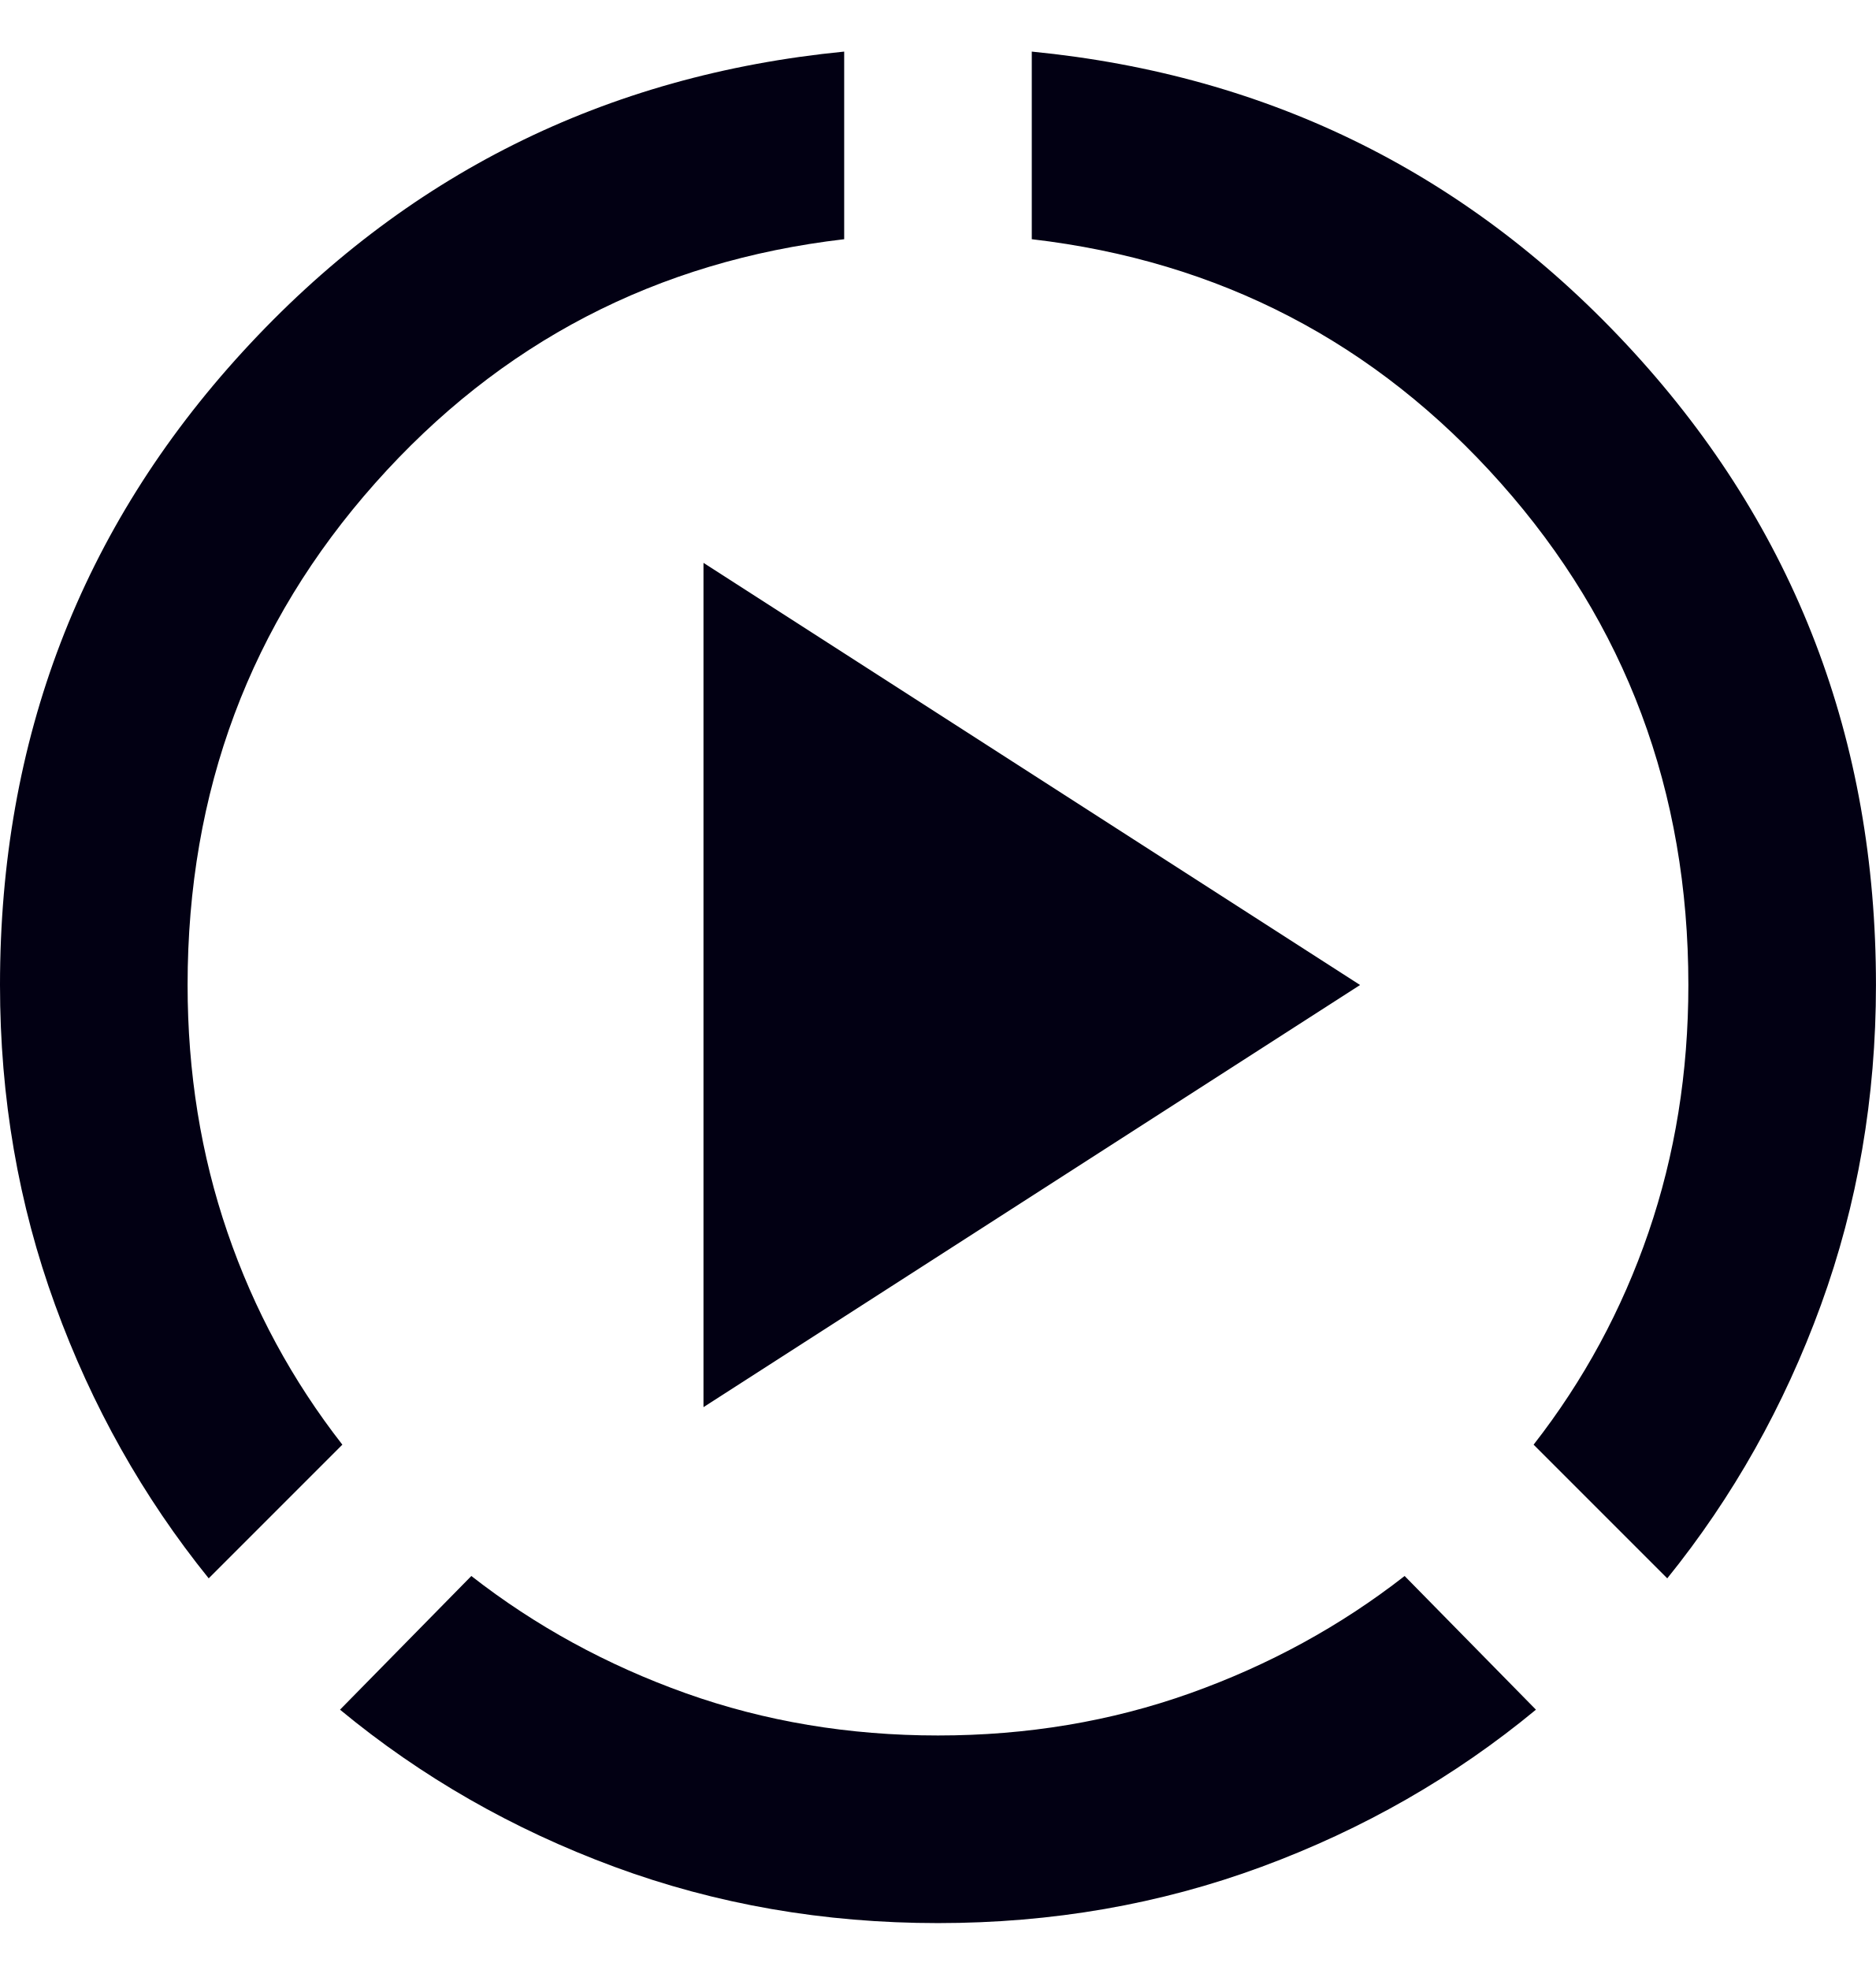
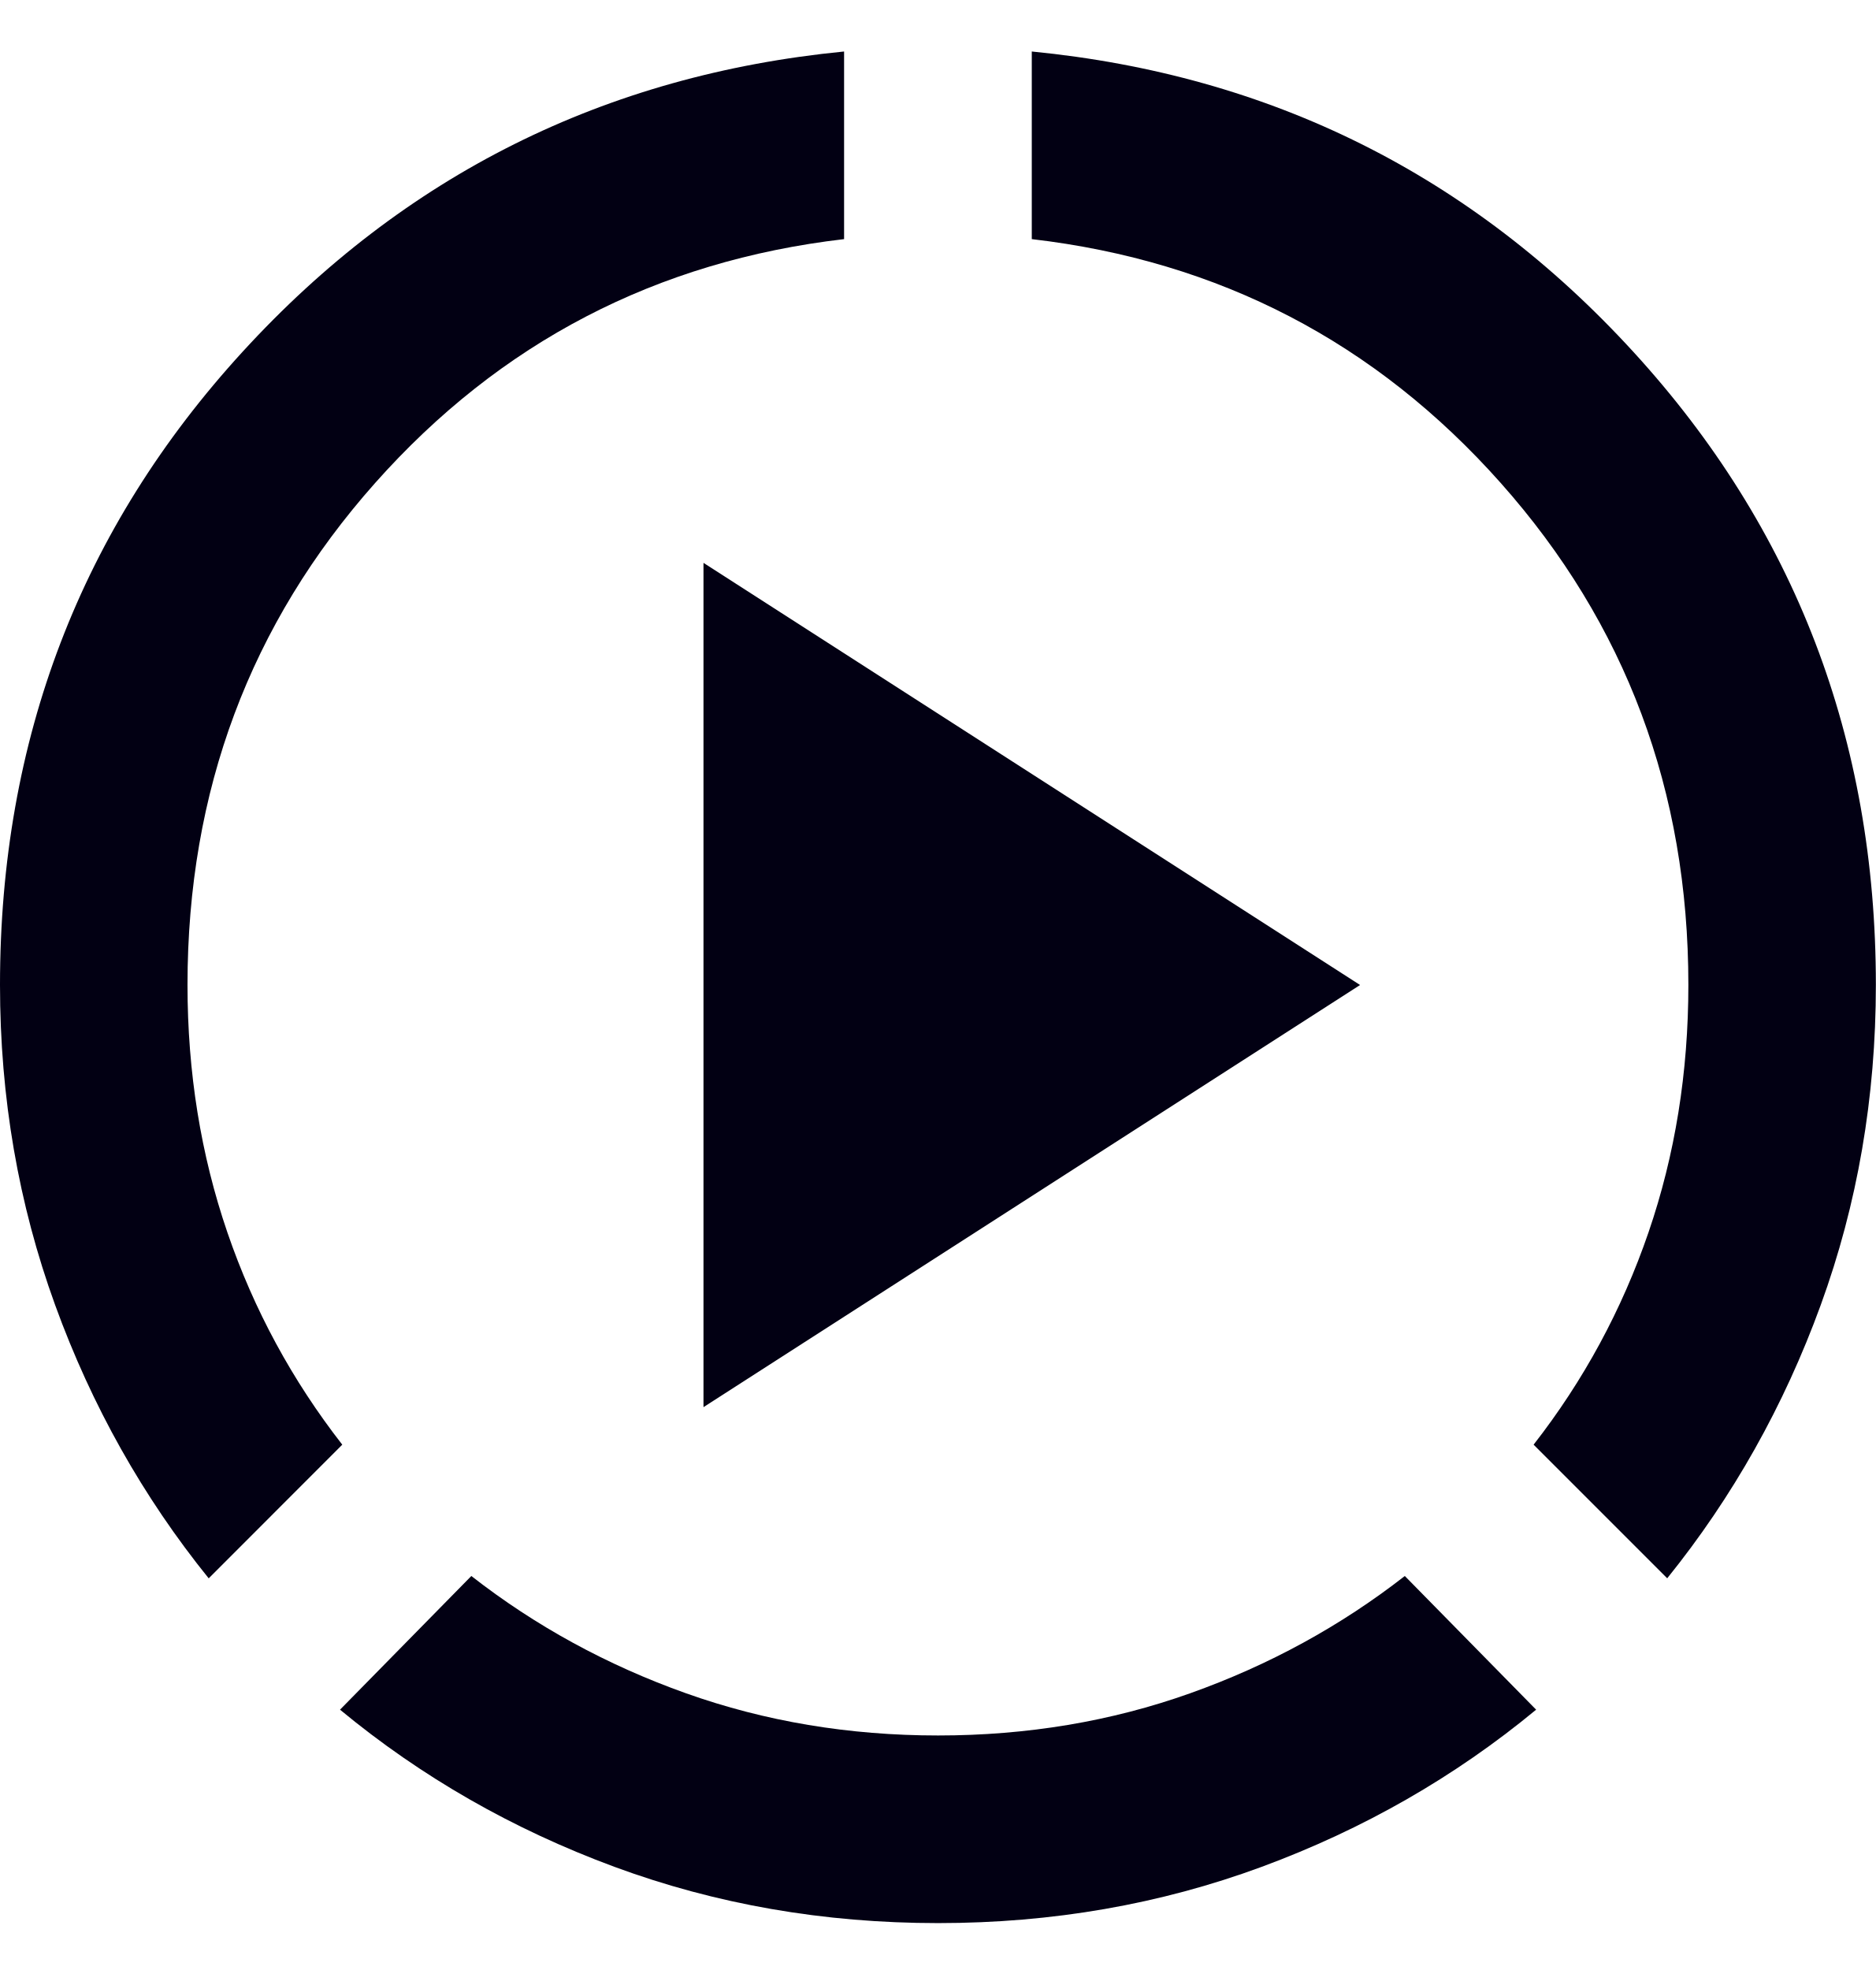
- <svg xmlns="http://www.w3.org/2000/svg" width="20" height="21" viewBox="0 0 20 21" fill="none">
-   <path d="M2.225 16.825C1.525 15.958 0.979 14.988 0.588 13.912C0.196 12.838 0 11.7 0 10.5C0 7.883 0.863 5.633 2.587 3.75C4.312 1.867 6.45 0.8 9 0.55V2.55C7 2.783 5.333 3.65 4 5.15C2.667 6.65 2 8.433 2 10.5C2 11.433 2.142 12.312 2.425 13.137C2.708 13.963 3.117 14.717 3.65 15.4L2.225 16.825ZM10 20.5C8.783 20.5 7.633 20.3 6.55 19.9C5.467 19.5 4.492 18.942 3.625 18.225L5.025 16.8C5.708 17.333 6.471 17.75 7.312 18.05C8.154 18.35 9.05 18.5 10 18.5C10.95 18.5 11.846 18.35 12.688 18.05C13.529 17.75 14.292 17.333 14.975 16.8L16.375 18.225C15.508 18.942 14.533 19.5 13.45 19.9C12.367 20.3 11.217 20.5 10 20.5ZM17.775 16.825L16.35 15.4C16.883 14.717 17.292 13.963 17.575 13.137C17.858 12.312 18 11.433 18 10.5C18 8.433 17.333 6.65 16 5.15C14.667 3.65 13 2.783 11 2.55V0.55C13.55 0.8 15.688 1.867 17.413 3.75C19.137 5.633 20 7.883 20 10.5C20 11.7 19.804 12.838 19.413 13.912C19.021 14.988 18.475 15.958 17.775 16.825ZM7.5 15V6L14.5 10.5L7.5 15Z" fill="#020013" />
+ <svg xmlns="http://www.w3.org/2000/svg" fill="none" height="21" viewBox="0 0 20 21" width="20">
+   <path d="m2.225 16.825c-.7-.867-1.246-1.837-1.637-2.913s-.588-2.212-.588-3.413c0-2.617.863-4.867 2.587-6.75s3.862-2.95 6.412-3.2v2c-2 .233-3.667 1.1-5 2.6s-2 3.283-2 5.35c0 .933.142 1.812.425 2.638s.692 1.579 1.225 2.263zm7.775 3.675c-1.217 0-2.367-.2-3.45-.6s-2.058-.958-2.925-1.675l1.4-1.425c.683.533 1.446.95 2.288 1.25s1.738.45 2.688.45 1.846-.15 2.688-.45 1.604-.717 2.288-1.25l1.4 1.425c-.867.717-1.842 1.275-2.925 1.675s-2.233.6-3.45.6zm7.775-3.675-1.425-1.425c.533-.683.942-1.438 1.225-2.263s.425-1.704.425-2.638c0-2.067-.667-3.85-2-5.35s-3-2.367-5-2.6v-2c2.55.25 4.688 1.317 6.412 3.2s2.587 4.133 2.587 6.75c0 1.2-.196 2.337-.588 3.413s-.938 2.046-1.637 2.913zm-10.275-1.825v-9l7 4.5z" fill="#020013" />
</svg>
